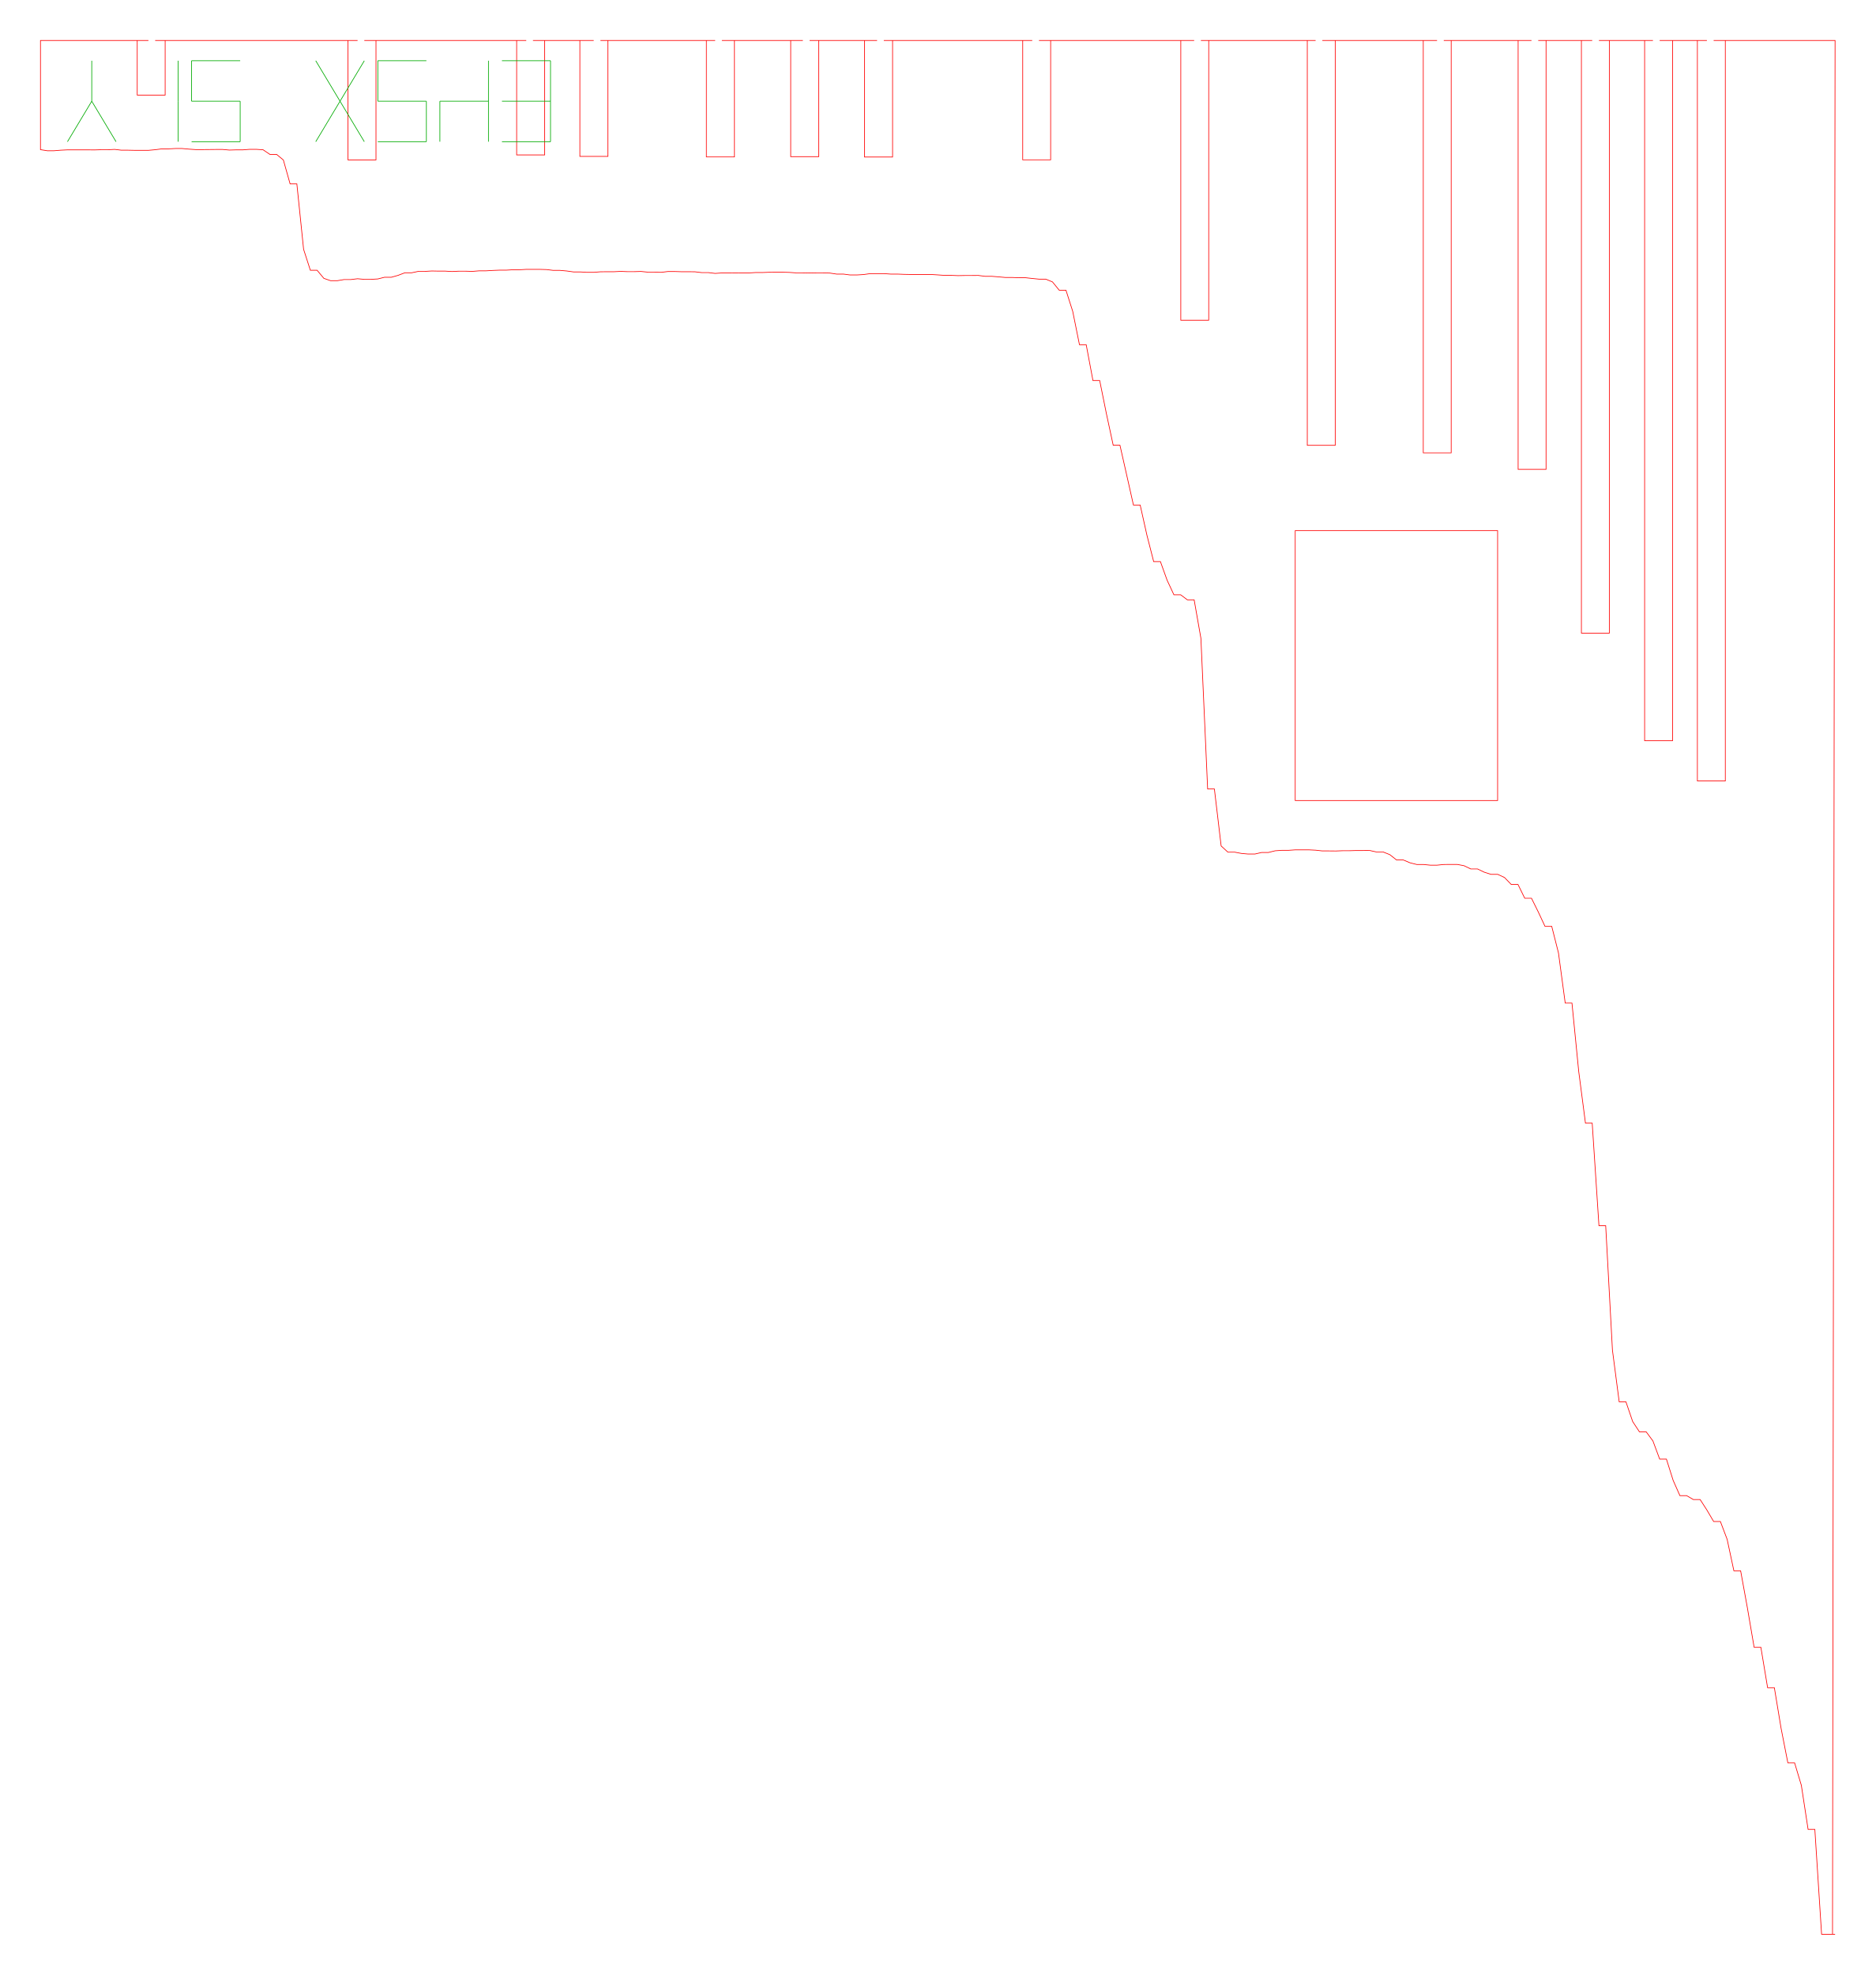
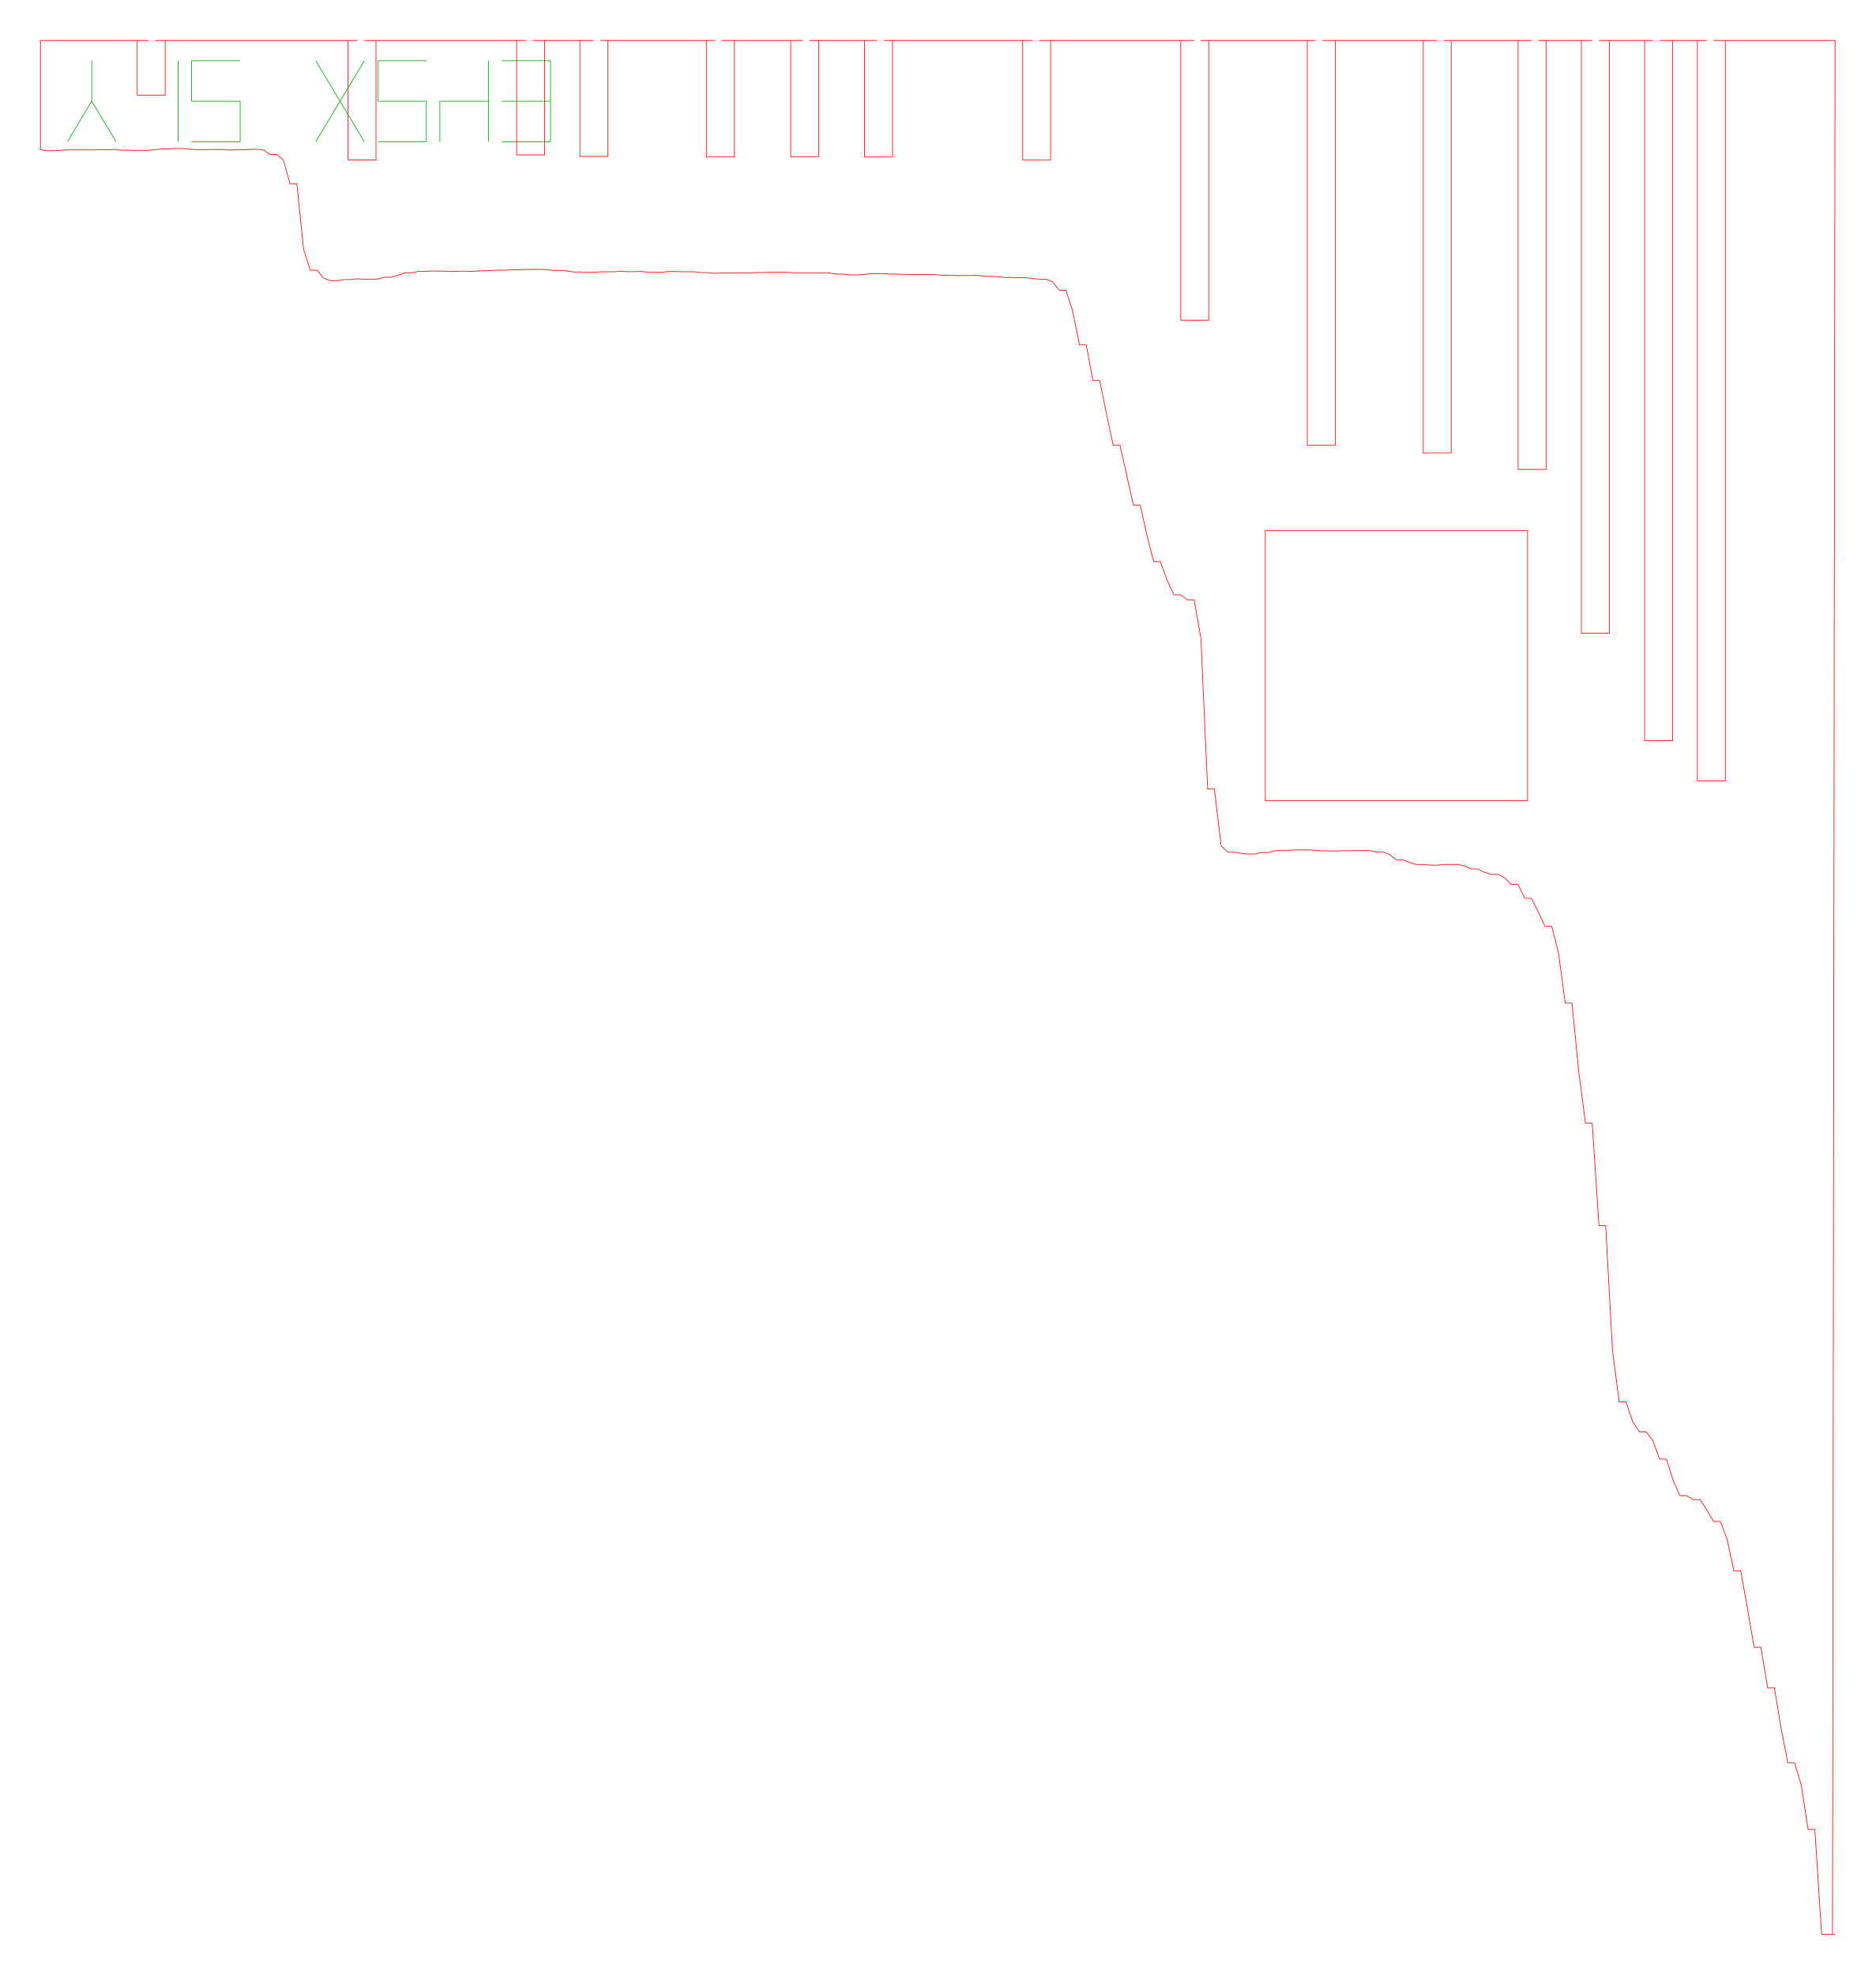
<svg xmlns="http://www.w3.org/2000/svg" width="278.0mm" height="292.7mm" viewBox="0 0 278.0 292.7">
  <path d="M 6.00,6.00 L 7.00,6.00 L 8.00,6.00 L 9.00,6.00 L 10.00,6.00 L 11.00,6.00 L 12.00,6.00 L 13.00,6.00 L 14.00,6.00 L 15.00,6.00 L 16.00,6.00 L 17.00,6.00 L 18.00,6.00 L 19.00,6.00 L 20.00,6.00 L 21.00,6.00 L 22.00,6.00 L 20.34,6.00 L 20.34,14.09 L 24.48,14.09 L 24.48,6.00 L 23.00,6.00 L 24.00,6.00 L 25.00,6.00 L 26.00,6.00 L 27.00,6.00 L 28.00,6.00 L 29.00,6.00 L 30.00,6.00 L 31.00,6.00 L 32.00,6.00 L 33.00,6.00 L 34.00,6.00 L 35.00,6.00 L 36.00,6.00 L 37.00,6.00 L 38.00,6.00 L 39.00,6.00 L 40.00,6.00 L 41.00,6.00 L 42.00,6.00 L 43.00,6.00 L 44.00,6.00 L 45.00,6.00 L 46.00,6.00 L 47.00,6.00 L 48.00,6.00 L 49.00,6.00 L 50.00,6.00 L 51.00,6.00 L 52.00,6.00 L 53.00,6.00 L 51.58,6.00 L 51.58,23.70 L 55.73,23.70 L 55.73,6.00 L 54.00,6.00 L 55.00,6.00 L 56.00,6.00 L 57.00,6.00 L 58.00,6.00 L 59.00,6.00 L 60.00,6.00 L 61.00,6.00 L 62.00,6.00 L 63.00,6.00 L 64.00,6.00 L 65.00,6.00 L 66.00,6.00 L 67.00,6.00 L 68.00,6.00 L 69.00,6.00 L 70.00,6.00 L 71.00,6.00 L 72.00,6.00 L 73.00,6.00 L 74.00,6.00 L 75.00,6.00 L 76.00,6.00 L 77.00,6.00 L 78.00,6.00 L 76.58,6.00 L 76.58,22.96 L 80.73,22.96 L 80.73,6.00 L 79.00,6.00 L 80.00,6.00 L 81.00,6.00 L 82.00,6.00 L 83.00,6.00 L 84.00,6.00 L 85.00,6.00 L 86.00,6.00 L 87.00,6.00 L 88.00,6.00 L 85.95,6.00 L 85.95,23.18 L 90.11,23.18 L 90.11,6.00 L 89.00,6.00 L 90.00,6.00 L 91.00,6.00 L 92.00,6.00 L 93.00,6.00 L 94.00,6.00 L 95.00,6.00 L 96.00,6.00 L 97.00,6.00 L 98.00,6.00 L 99.00,6.00 L 100.00,6.00 L 101.00,6.00 L 102.00,6.00 L 103.00,6.00 L 104.00,6.00 L 105.00,6.00 L 106.00,6.00 L 104.70,6.00 L 104.70,23.26 L 108.86,23.26 L 108.86,6.00 L 107.00,6.00 L 108.00,6.00 L 109.00,6.00 L 110.00,6.00 L 111.00,6.00 L 112.00,6.00 L 113.00,6.00 L 114.00,6.00 L 115.00,6.00 L 116.00,6.00 L 117.00,6.00 L 118.00,6.00 L 119.00,6.00 L 117.20,6.00 L 117.20,23.22 L 121.36,23.22 L 121.36,6.00 L 120.00,6.00 L 121.00,6.00 L 122.00,6.00 L 123.00,6.00 L 124.00,6.00 L 125.00,6.00 L 126.00,6.00 L 127.00,6.00 L 128.00,6.00 L 129.00,6.00 L 130.00,6.00 L 128.14,6.00 L 128.14,23.27 L 132.30,23.27 L 132.30,6.00 L 131.00,6.00 L 132.00,6.00 L 133.00,6.00 L 134.00,6.00 L 135.00,6.00 L 136.00,6.00 L 137.00,6.00 L 138.00,6.00 L 139.00,6.00 L 140.00,6.00 L 141.00,6.00 L 142.00,6.00 L 143.00,6.00 L 144.00,6.00 L 145.00,6.00 L 146.00,6.00 L 147.00,6.00 L 148.00,6.00 L 149.00,6.00 L 150.00,6.00 L 151.00,6.00 L 152.00,6.00 L 153.00,6.00 L 151.59,6.00 L 151.59,23.69 L 155.73,23.69 L 155.73,6.00 L 154.00,6.00 L 155.00,6.00 L 156.00,6.00 L 157.00,6.00 L 158.00,6.00 L 159.00,6.00 L 160.00,6.00 L 161.00,6.00 L 162.00,6.00 L 163.00,6.00 L 164.00,6.00 L 165.00,6.00 L 166.00,6.00 L 167.00,6.00 L 168.00,6.00 L 169.00,6.00 L 170.00,6.00 L 171.00,6.00 L 172.00,6.00 L 173.00,6.00 L 174.00,6.00 L 175.00,6.00 L 176.00,6.00 L 177.00,6.00 L 175.02,6.00 L 175.02,47.45 L 179.16,47.45 L 179.16,6.00 L 178.00,6.00 L 179.00,6.00 L 180.00,6.00 L 181.00,6.00 L 182.00,6.00 L 183.00,6.00 L 184.00,6.00 L 185.00,6.00 L 186.00,6.00 L 187.00,6.00 L 188.00,6.00 L 189.00,6.00 L 190.00,6.00 L 191.00,6.00 L 192.00,6.00 L 193.00,6.00 L 194.00,6.00 L 195.00,6.00 L 193.77,6.00 L 193.77,66.00 L 197.91,66.00 L 197.91,6.00 L 196.00,6.00 L 197.00,6.00 L 198.00,6.00 L 199.00,6.00 L 200.00,6.00 L 201.00,6.00 L 202.00,6.00 L 203.00,6.00 L 204.00,6.00 L 205.00,6.00 L 206.00,6.00 L 207.00,6.00 L 208.00,6.00 L 209.00,6.00 L 210.00,6.00 L 211.00,6.00 L 212.00,6.00 L 213.00,6.00 L 210.96,6.00 L 210.96,67.11 L 215.10,67.11 L 215.10,6.00 L 214.00,6.00 L 215.00,6.00 L 216.00,6.00 L 217.00,6.00 L 218.00,6.00 L 219.00,6.00 L 220.00,6.00 L 221.00,6.00 L 222.00,6.00 L 223.00,6.00 L 224.00,6.00 L 225.00,6.00 L 226.00,6.00 L 227.00,6.00 L 225.02,6.00 L 225.02,69.56 L 229.16,69.56 L 229.16,6.00 L 228.00,6.00 L 229.00,6.00 L 230.00,6.00 L 231.00,6.00 L 232.00,6.00 L 233.00,6.00 L 234.00,6.00 L 235.00,6.00 L 236.00,6.00 L 234.40,6.00 L 234.40,93.83 L 238.54,93.83 L 238.54,6.00 L 237.00,6.00 L 238.00,6.00 L 239.00,6.00 L 240.00,6.00 L 241.00,6.00 L 242.00,6.00 L 243.00,6.00 L 244.00,6.00 L 245.00,6.00 L 243.77,6.00 L 243.77,109.78 L 247.91,109.78 L 247.91,6.00 L 246.00,6.00 L 247.00,6.00 L 248.00,6.00 L 249.00,6.00 L 250.00,6.00 L 251.00,6.00 L 252.00,6.00 L 253.00,6.00 L 251.59,6.00 L 251.59,115.74 L 255.73,115.74 L 255.73,6.00 L 254.00,6.00 L 255.00,6.00 L 256.00,6.00 L 257.00,6.00 L 258.00,6.00 L 259.00,6.00 L 260.00,6.00 L 261.00,6.00 L 262.00,6.00 L 263.00,6.00 L 264.00,6.00 L 265.00,6.00 L 266.00,6.00 L 267.00,6.00 L 268.00,6.00 L 269.00,6.00 L 270.00,6.00 L 271.00,6.00 L 272.00,6.00 L 271.62,286.66 L 272.00,286.66 L 271.00,286.66 L 270.00,286.66 L 269.00,271.12 L 268.00,271.12 L 267.00,264.59 L 266.00,261.26 L 265.00,261.26 L 264.00,256.16 L 263.00,250.13 L 262.00,250.13 L 261.00,244.13 L 260.00,244.13 L 259.00,238.28 L 258.00,232.80 L 257.00,232.80 L 256.00,228.13 L 255.00,225.49 L 254.00,225.49 L 253.00,223.79 L 252.00,222.24 L 251.00,222.24 L 250.00,221.66 L 249.00,221.66 L 248.00,219.40 L 247.00,216.24 L 246.00,216.24 L 245.00,213.55 L 244.00,212.20 L 243.00,212.20 L 242.00,210.68 L 241.00,207.75 L 240.00,207.75 L 239.00,200.10 L 238.00,181.65 L 237.00,181.65 L 236.00,166.45 L 235.00,166.45 L 234.00,158.78 L 233.00,148.66 L 232.00,148.66 L 231.00,141.23 L 230.00,137.28 L 229.00,137.28 L 228.00,135.14 L 227.00,133.12 L 226.00,133.12 L 225.00,131.08 L 224.00,131.08 L 223.00,130.05 L 222.00,129.58 L 221.00,129.58 L 220.00,129.26 L 219.00,128.78 L 218.00,128.78 L 217.00,128.30 L 216.00,128.11 L 215.00,128.11 L 214.00,128.12 L 213.00,128.22 L 212.00,128.22 L 211.00,128.12 L 210.00,128.12 L 209.00,127.87 L 208.00,127.45 L 207.00,127.45 L 206.00,126.66 L 205.00,126.26 L 204.00,126.26 L 203.00,126.04 L 202.00,126.05 L 201.00,126.05 L 200.00,126.08 L 199.00,126.08 L 198.00,126.12 L 197.00,126.11 L 196.00,126.11 L 195.00,126.00 L 194.00,125.95 L 193.00,125.95 L 192.00,125.95 L 191.00,126.02 L 190.00,126.02 L 189.00,126.09 L 188.00,126.34 L 187.00,126.34 L 186.00,126.57 L 185.00,126.57 L 184.00,126.48 L 183.00,126.29 L 182.00,126.29 L 181.00,125.37 L 180.00,116.93 L 179.00,116.93 L 178.00,94.59 L 177.00,88.90 L 176.00,88.90 L 175.00,88.15 L 174.00,88.15 L 173.00,86.01 L 172.00,83.23 L 171.00,83.23 L 170.00,79.32 L 169.00,74.85 L 168.00,74.85 L 167.00,70.40 L 166.00,65.98 L 165.00,65.98 L 164.00,61.34 L 163.00,56.40 L 162.00,56.40 L 161.00,51.09 L 160.00,51.09 L 159.00,46.14 L 158.00,43.01 L 157.00,43.01 L 156.00,41.78 L 155.00,41.37 L 154.00,41.37 L 153.00,41.27 L 152.00,41.16 L 151.00,41.16 L 150.00,41.12 L 149.00,41.12 L 148.00,41.03 L 147.00,40.95 L 146.00,40.95 L 145.00,40.82 L 144.00,40.83 L 143.00,40.83 L 142.00,40.85 L 141.00,40.81 L 140.00,40.81 L 139.00,40.74 L 138.00,40.68 L 137.00,40.68 L 136.00,40.68 L 135.00,40.68 L 134.00,40.66 L 133.00,40.62 L 132.00,40.62 L 131.00,40.55 L 130.00,40.55 L 129.00,40.55 L 128.00,40.69 L 127.00,40.75 L 126.00,40.75 L 125.00,40.62 L 124.00,40.62 L 123.00,40.47 L 122.00,40.44 L 121.00,40.44 L 120.00,40.46 L 119.00,40.44 L 118.00,40.44 L 117.00,40.37 L 116.00,40.34 L 115.00,40.34 L 114.00,40.35 L 113.00,40.39 L 112.00,40.39 L 111.00,40.45 L 110.00,40.45 L 109.00,40.46 L 108.00,40.45 L 107.00,40.45 L 106.00,40.52 L 105.00,40.40 L 104.00,40.40 L 103.00,40.28 L 102.00,40.27 L 101.00,40.27 L 100.00,40.24 L 99.00,40.24 L 98.00,40.36 L 97.00,40.33 L 96.00,40.33 L 95.00,40.23 L 94.00,40.26 L 93.00,40.26 L 92.00,40.22 L 91.00,40.27 L 90.00,40.27 L 89.00,40.28 L 88.00,40.36 L 87.00,40.36 L 86.00,40.30 L 85.00,40.30 L 84.00,40.16 L 83.00,40.07 L 82.00,40.07 L 81.00,39.95 L 80.00,39.92 L 79.00,39.92 L 78.00,39.92 L 77.00,39.98 L 76.00,39.98 L 75.00,40.04 L 74.00,40.04 L 73.00,40.08 L 72.00,40.14 L 71.00,40.14 L 70.00,40.22 L 69.00,40.19 L 68.00,40.19 L 67.00,40.24 L 66.00,40.18 L 65.00,40.18 L 64.00,40.16 L 63.00,40.22 L 62.00,40.22 L 61.00,40.43 L 60.00,40.43 L 59.00,40.81 L 58.00,41.09 L 57.00,41.09 L 56.00,41.34 L 55.00,41.40 L 54.00,41.40 L 53.00,41.31 L 52.00,41.43 L 51.00,41.43 L 50.00,41.60 L 49.00,41.60 L 48.00,41.25 L 47.00,40.05 L 46.00,40.05 L 45.00,36.95 L 44.00,27.25 L 43.00,27.25 L 42.00,23.71 L 41.00,22.88 L 40.00,22.88 L 39.00,22.20 L 38.00,22.13 L 37.00,22.13 L 36.00,22.21 L 35.00,22.21 L 34.00,22.24 L 33.00,22.15 L 32.00,22.15 L 31.00,22.16 L 30.00,22.17 L 29.00,22.17 L 28.00,22.10 L 27.00,22.01 L 26.00,22.01 L 25.00,22.06 L 24.00,22.06 L 23.00,22.19 L 22.00,22.28 L 21.00,22.28 L 20.00,22.28 L 19.00,22.26 L 18.00,22.26 L 17.00,22.14 L 16.00,22.19 L 15.00,22.19 L 14.00,22.22 L 13.00,22.21 L 12.00,22.21 L 11.00,22.21 L 10.00,22.21 L 9.00,22.26 L 8.00,22.34 L 7.00,22.34 L 6.00,22.18 L 6.00,6.00 Z" fill="none" stroke="#f00" stroke-width="0.1" />
-   <path d="M 191.98,78.64 L 221.98,78.64 L 221.98,118.64 L 191.98,118.64 L 191.98,78.64 Z" fill="none" stroke="#f00" stroke-width="0.1" />
+   <path d="M 187.55,78.64 L 226.42,78.64 L 226.42,118.64 L 187.55,118.64 L 187.55,78.64 Z" fill="none" stroke="#f00" stroke-width="0.1" />
  <path d="M 10.00,21.00 L 13.60,15.00" fill="none" stroke="#0a0" stroke-width="0.1" />
  <path d="M 17.20,21.00 L 13.60,15.00" fill="none" stroke="#0a0" stroke-width="0.1" />
  <path d="M 13.60,15.00 L 13.60,9.00" fill="none" stroke="#0a0" stroke-width="0.1" />
  <path d="M 26.40,21.00 L 26.40,15.00" fill="none" stroke="#0a0" stroke-width="0.1" />
  <path d="M 26.40,15.00 L 26.40,9.00" fill="none" stroke="#0a0" stroke-width="0.1" />
  <path d="M 28.40,21.00 L 35.60,21.00" fill="none" stroke="#0a0" stroke-width="0.1" />
  <path d="M 35.60,21.00 L 35.60,15.00" fill="none" stroke="#0a0" stroke-width="0.1" />
  <path d="M 28.40,15.00 L 35.60,15.00" fill="none" stroke="#0a0" stroke-width="0.1" />
  <path d="M 28.40,15.00 L 28.40,9.00" fill="none" stroke="#0a0" stroke-width="0.1" />
  <path d="M 28.40,9.00 L 35.60,9.00" fill="none" stroke="#0a0" stroke-width="0.1" />
  <path d="M 46.80,21.00 L 54.00,9.00" fill="none" stroke="#0a0" stroke-width="0.1" />
  <path d="M 46.80,9.00 L 54.00,21.00" fill="none" stroke="#0a0" stroke-width="0.1" />
  <path d="M 56.00,21.00 L 63.20,21.00" fill="none" stroke="#0a0" stroke-width="0.1" />
  <path d="M 63.20,21.00 L 63.20,15.00" fill="none" stroke="#0a0" stroke-width="0.1" />
  <path d="M 56.00,15.00 L 63.20,15.00" fill="none" stroke="#0a0" stroke-width="0.1" />
  <path d="M 56.00,15.00 L 56.00,9.00" fill="none" stroke="#0a0" stroke-width="0.1" />
  <path d="M 56.00,9.00 L 63.20,9.00" fill="none" stroke="#0a0" stroke-width="0.1" />
  <path d="M 65.20,21.00 L 65.20,15.00" fill="none" stroke="#0a0" stroke-width="0.1" />
  <path d="M 65.20,15.00 L 72.40,15.00" fill="none" stroke="#0a0" stroke-width="0.1" />
  <path d="M 72.40,21.00 L 72.40,15.00" fill="none" stroke="#0a0" stroke-width="0.1" />
  <path d="M 72.40,15.00 L 72.40,9.00" fill="none" stroke="#0a0" stroke-width="0.1" />
  <path d="M 74.40,21.00 L 81.60,21.00" fill="none" stroke="#0a0" stroke-width="0.1" />
  <path d="M 81.60,21.00 L 81.60,15.00" fill="none" stroke="#0a0" stroke-width="0.1" />
  <path d="M 74.40,15.00 L 81.60,15.00" fill="none" stroke="#0a0" stroke-width="0.1" />
  <path d="M 81.60,15.00 L 81.60,9.00" fill="none" stroke="#0a0" stroke-width="0.1" />
  <path d="M 74.40,9.00 L 81.60,9.00" fill="none" stroke="#0a0" stroke-width="0.1" />
</svg>
